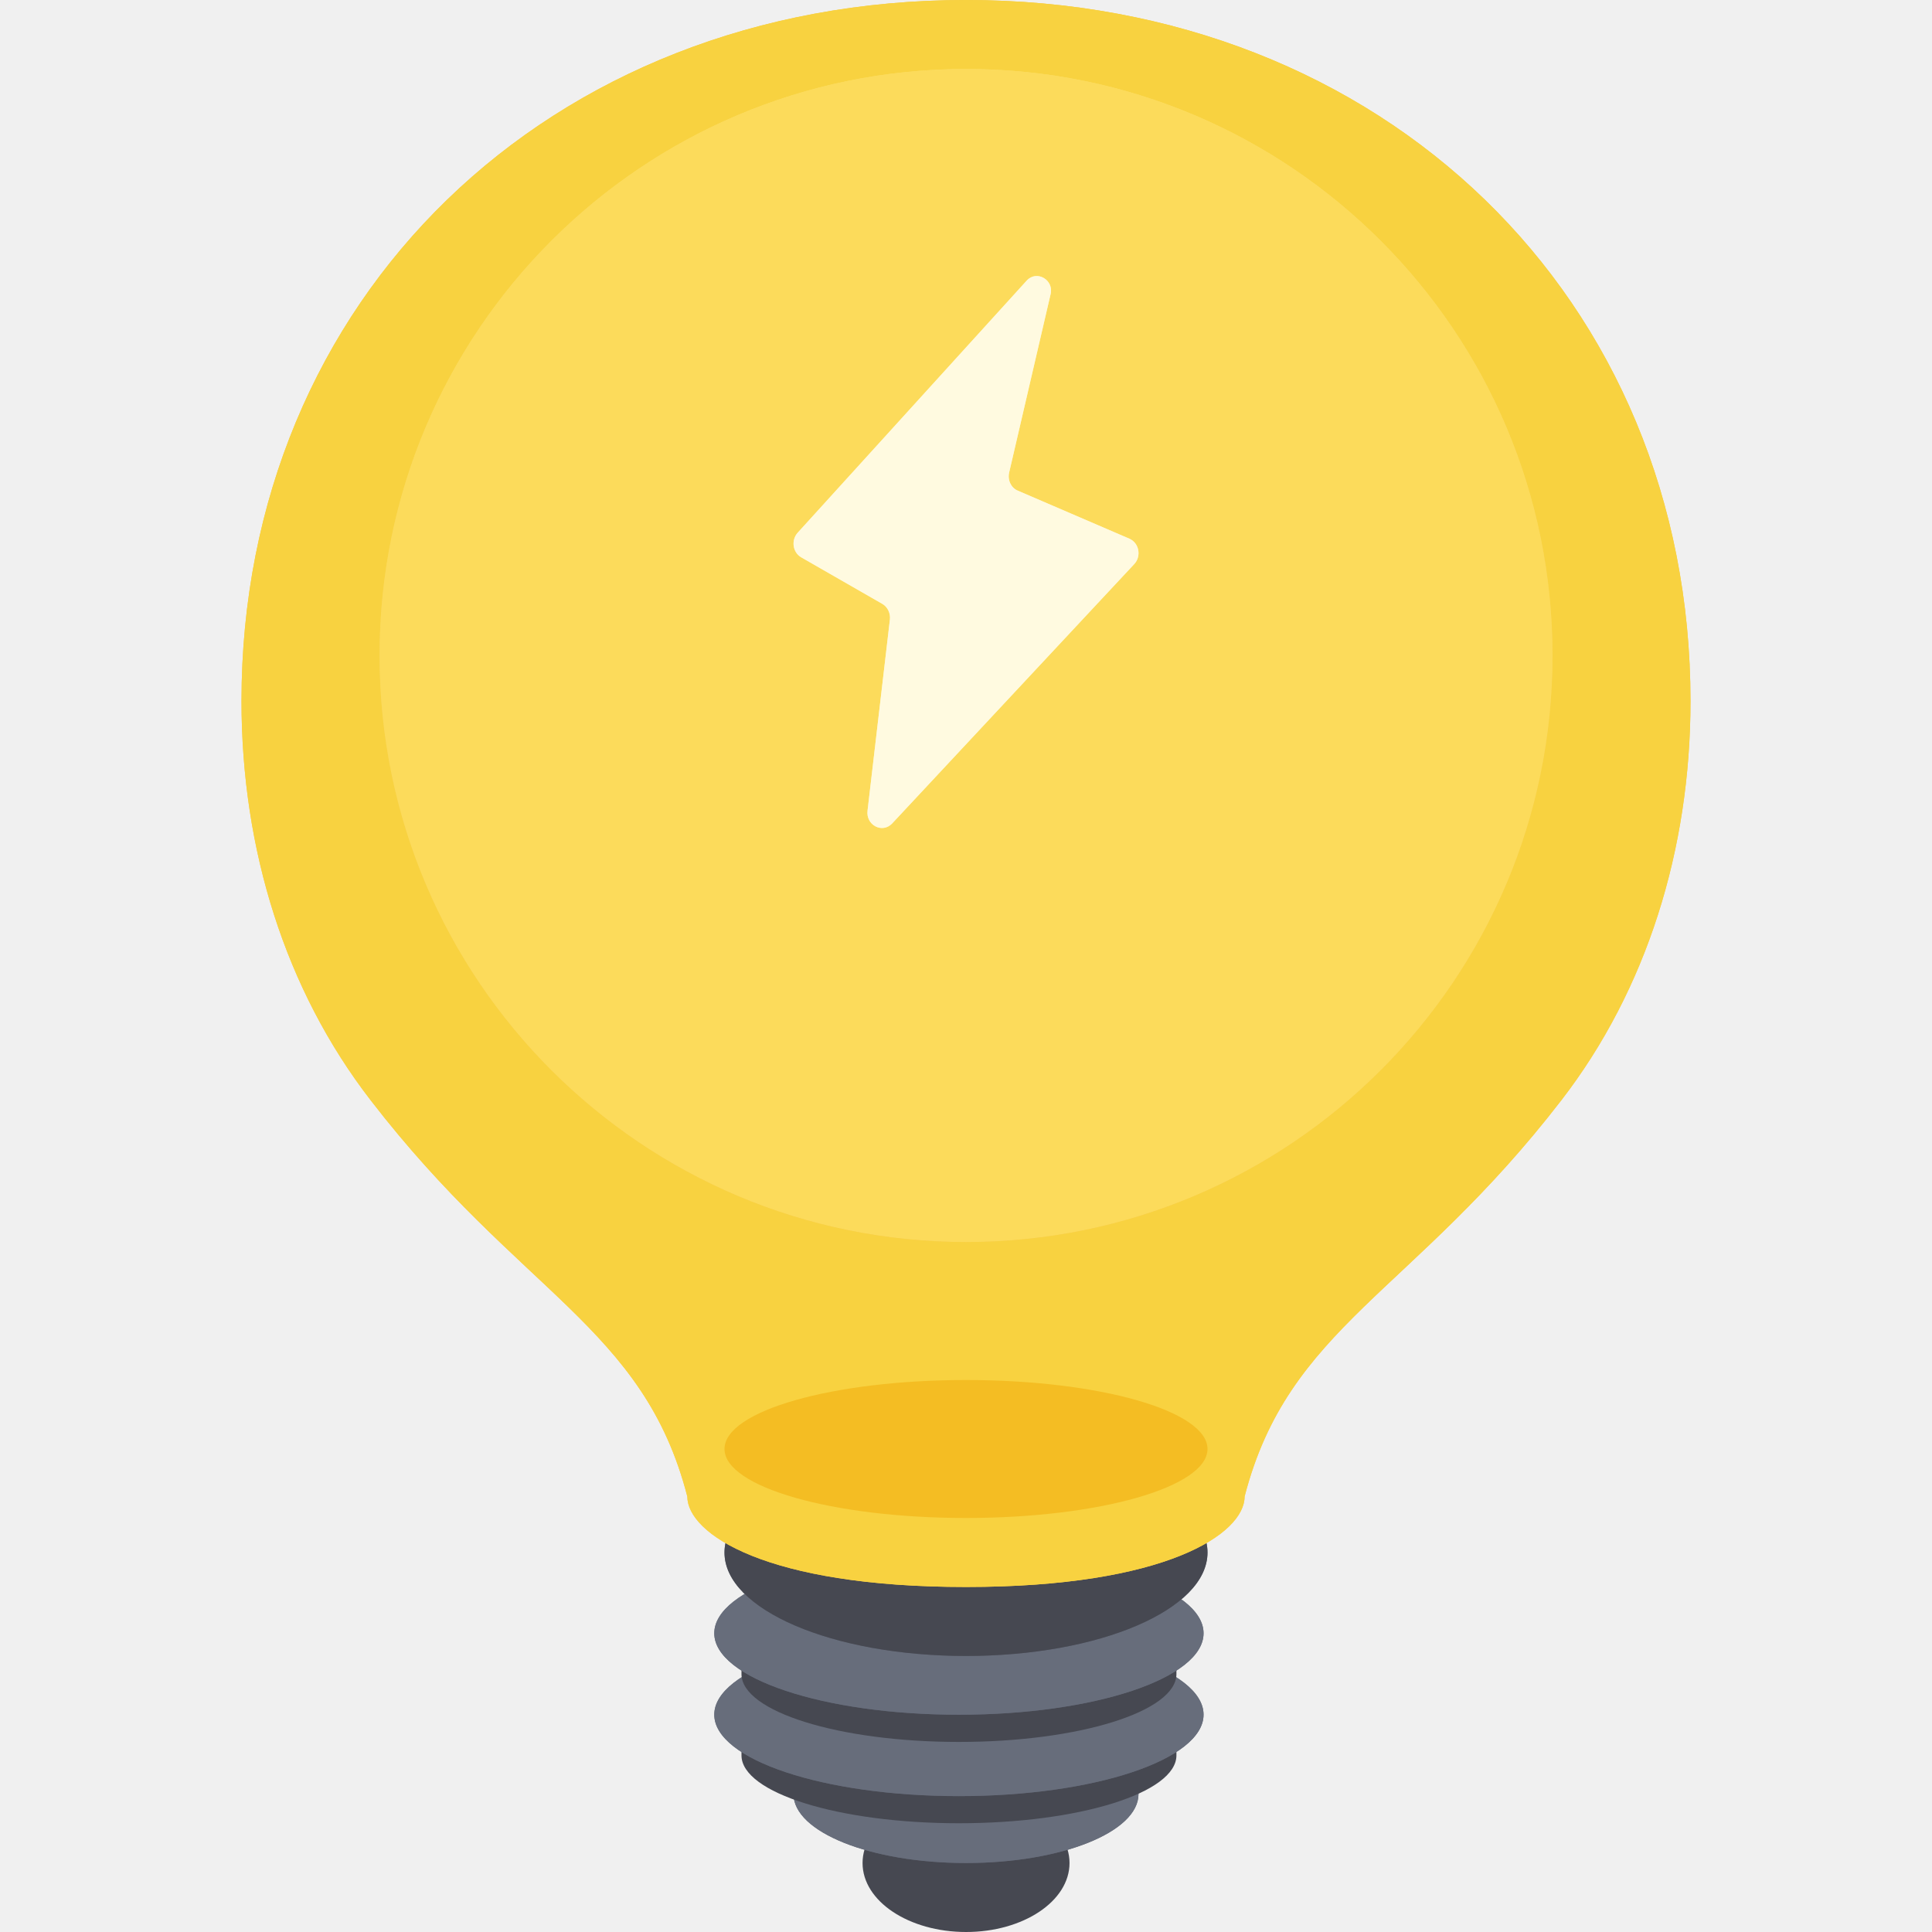
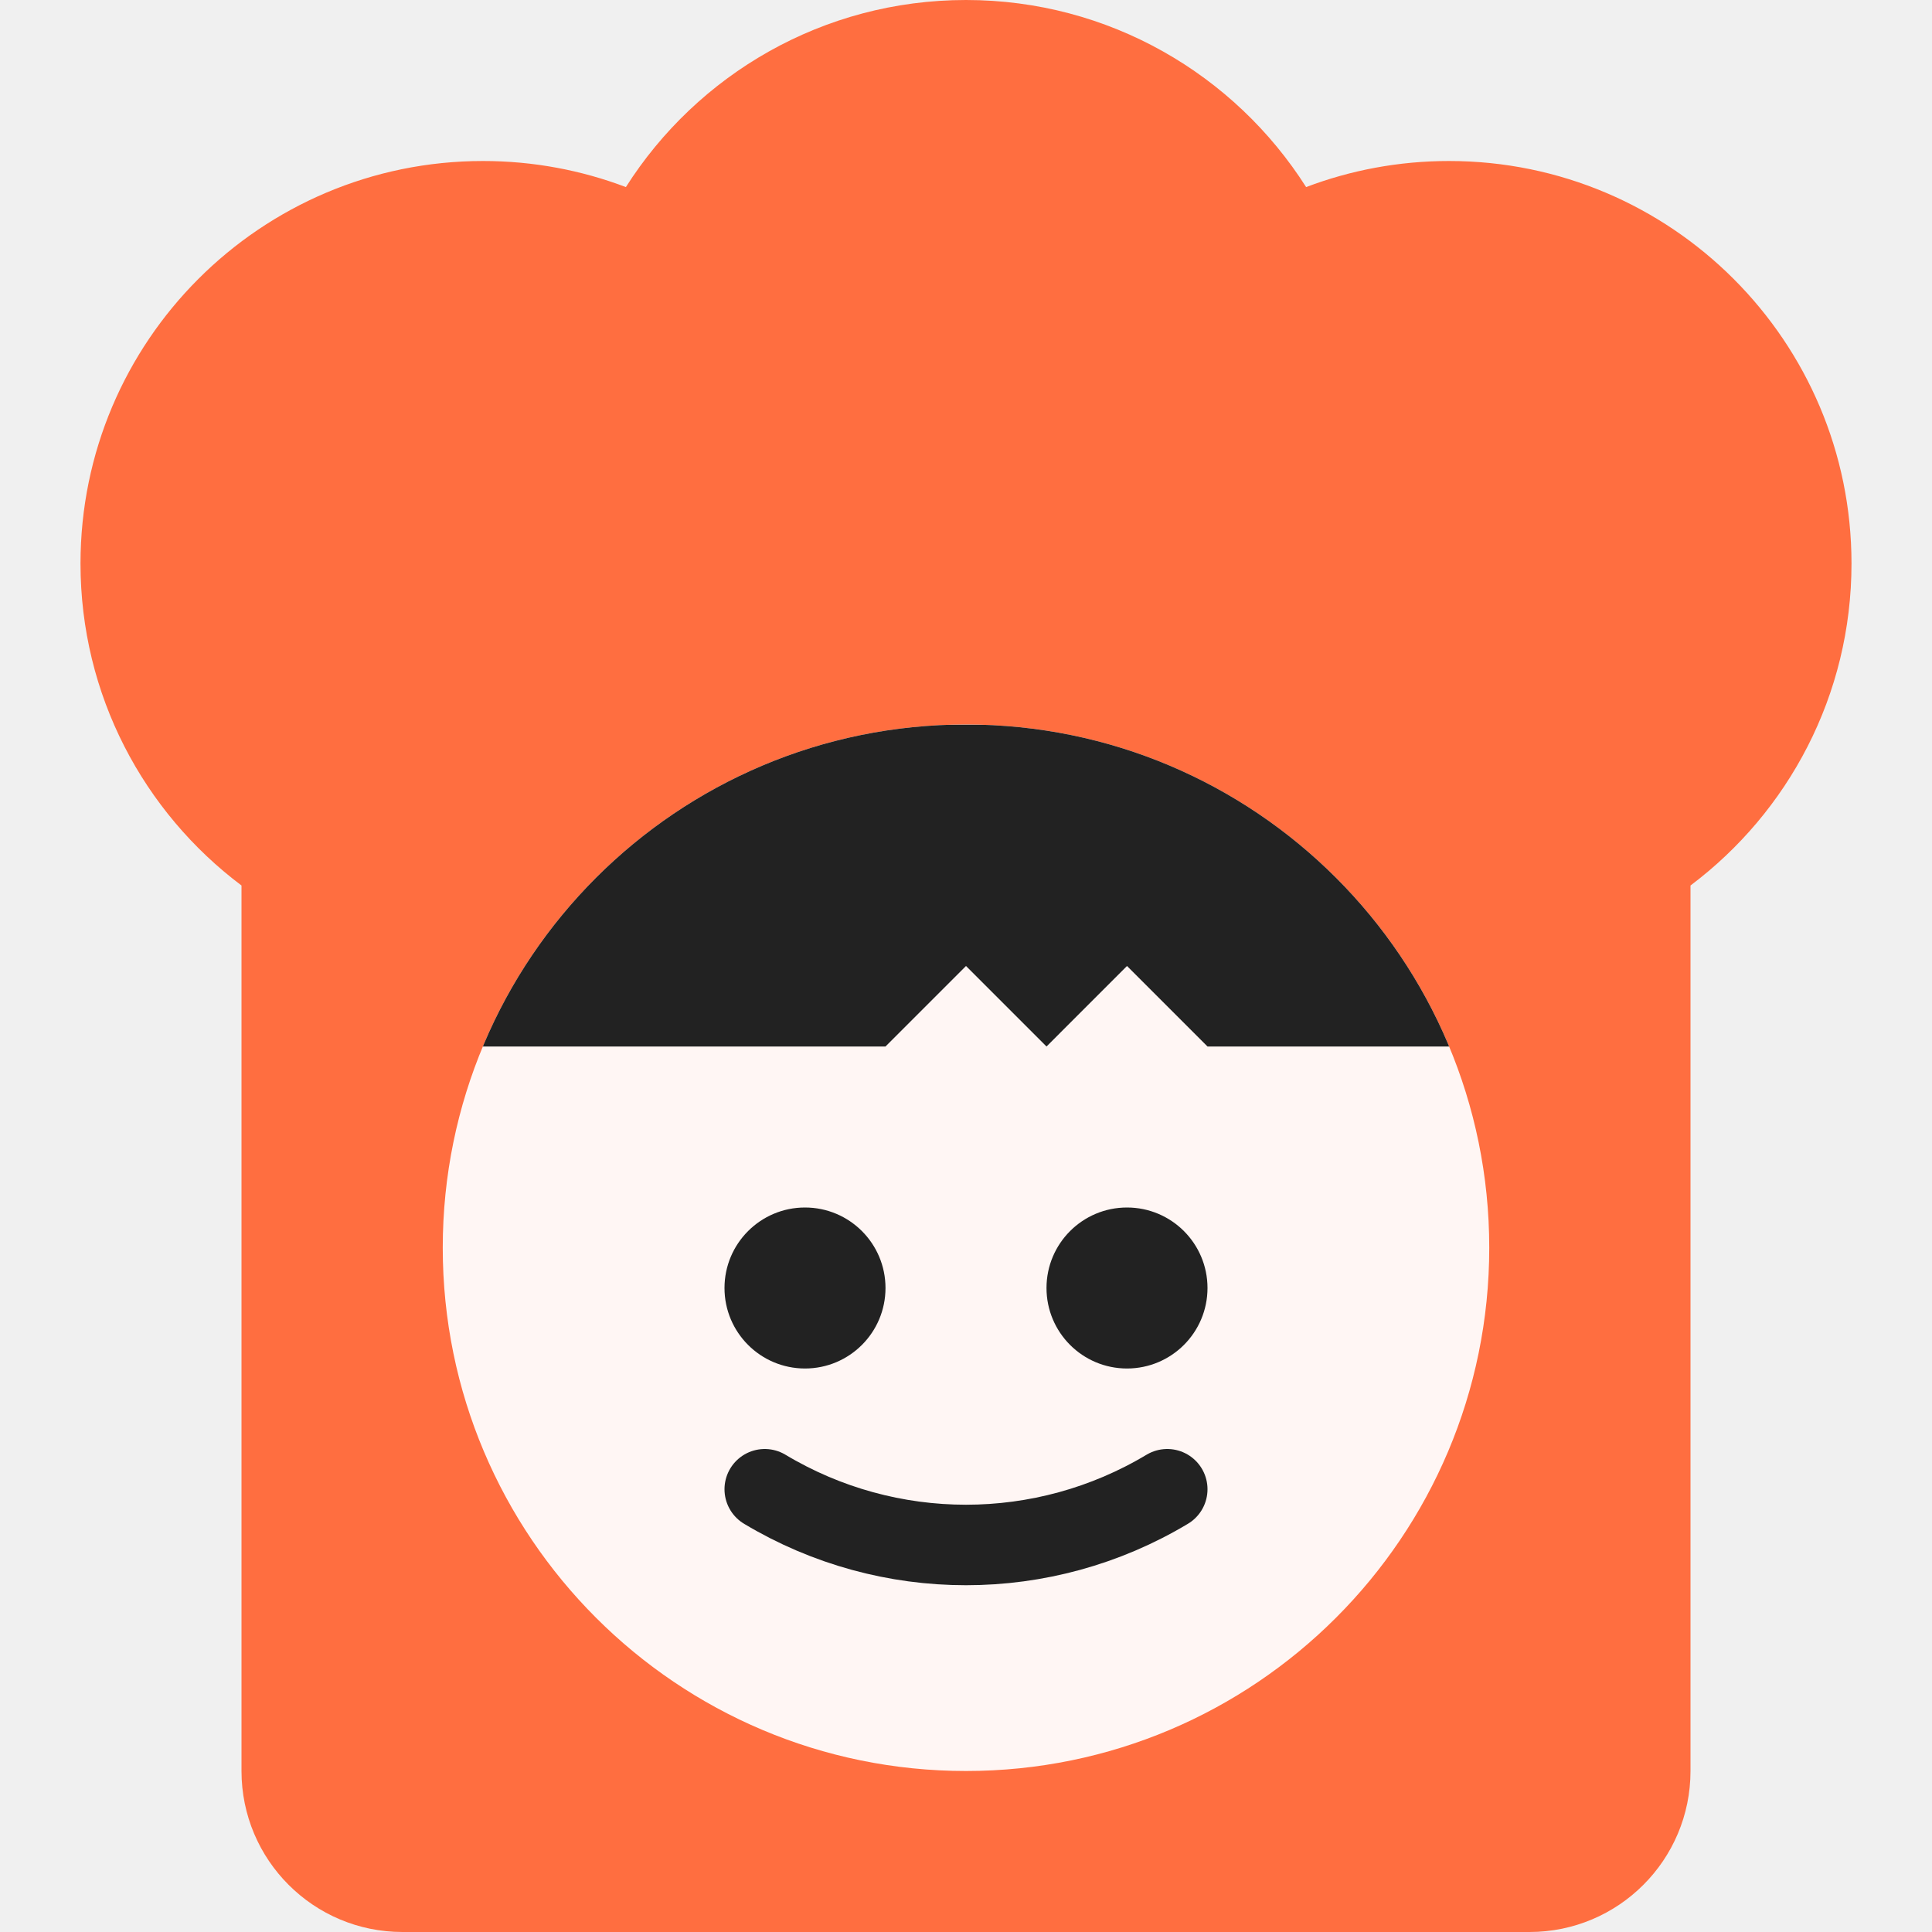
<svg xmlns="http://www.w3.org/2000/svg" width="24" height="24" viewBox="0 0 24 24" fill="none">
-   <g clip-path="url(#clip0_2285_27949)">
-     <path d="M12.001 24C12.711 24 13.286 23.617 13.286 23.143C13.286 22.67 12.711 22.286 12.001 22.286C11.29 22.286 10.715 22.67 10.715 23.143C10.715 23.617 11.29 24 12.001 24Z" fill="#464851" />
-     <path d="M12 23.143C13.184 23.143 14.143 22.759 14.143 22.286C14.143 21.812 13.184 21.429 12 21.429C10.817 21.429 9.857 21.812 9.857 22.286C9.857 22.759 10.817 23.143 12 23.143Z" fill="url(#paint0_linear_2285_27949)" />
-     <path d="M12 23.143C13.184 23.143 14.143 22.759 14.143 22.286C14.143 21.812 13.184 21.429 12 21.429C10.817 21.429 9.857 21.812 9.857 22.286C9.857 22.759 10.817 23.143 12 23.143Z" fill="#676D7B" />
-     <path d="M9.211 20.963V21.806C9.211 22.272 10.42 22.649 11.912 22.649C13.405 22.649 14.614 22.272 14.614 21.806V20.963H9.211Z" fill="#464851" />
-     <path d="M11.912 22.312C13.591 22.312 14.951 21.859 14.951 21.3C14.951 20.741 13.591 20.288 11.912 20.288C10.234 20.288 8.873 20.741 8.873 21.3C8.873 21.859 10.234 22.312 11.912 22.312Z" fill="url(#paint1_linear_2285_27949)" />
-     <path d="M11.912 22.312C13.591 22.312 14.951 21.859 14.951 21.3C14.951 20.741 13.591 20.288 11.912 20.288C10.234 20.288 8.873 20.741 8.873 21.3C8.873 21.859 10.234 22.312 11.912 22.312Z" fill="#676D7B" />
-     <path d="M9.211 19.952V20.796C9.211 21.261 10.42 21.639 11.912 21.639C13.405 21.639 14.614 21.261 14.614 20.796V19.952H9.211Z" fill="#464851" />
-     <path d="M11.912 21.301C13.591 21.301 14.951 20.848 14.951 20.289C14.951 19.73 13.591 19.277 11.912 19.277C10.234 19.277 8.873 19.73 8.873 20.289C8.873 20.848 10.234 21.301 11.912 21.301Z" fill="url(#paint2_linear_2285_27949)" />
-     <path d="M11.912 21.301C13.591 21.301 14.951 20.848 14.951 20.289C14.951 19.73 13.591 19.277 11.912 19.277C10.234 19.277 8.873 19.73 8.873 20.289C8.873 20.848 10.234 21.301 11.912 21.301Z" fill="#676D7B" />
-     <path d="M9.857 18.857V19.715C9.857 20.188 10.816 20.572 12 20.572C13.184 20.572 14.143 20.188 14.143 19.715V18.857H9.857Z" fill="#5C606F" />
-     <path d="M12 20.571C13.657 20.571 15 19.996 15 19.286C15 18.576 13.657 18 12 18C10.343 18 9 18.576 9 19.286C9 19.996 10.343 20.571 12 20.571Z" fill="url(#paint3_linear_2285_27949)" />
-     <path d="M12 20.571C13.657 20.571 15 19.996 15 19.286C15 18.576 13.657 18 12 18C10.343 18 9 18.576 9 19.286C9 19.996 10.343 20.571 12 20.571Z" fill="#464851" />
-     <path d="M12 0C6.808 0 3 3.715 3 8.709C3 10.551 3.543 12.293 4.603 13.666C6.462 16.078 7.992 16.476 8.538 18.59C8.538 19.052 9.515 19.714 12 19.714C14.485 19.714 15.461 19.052 15.461 18.59C16.009 16.476 17.538 16.078 19.397 13.666C20.456 12.293 21 10.551 21 8.709C21 3.715 17.192 0 12 0Z" fill="url(#paint4_linear_2285_27949)" />
-     <path d="M12 0C6.808 0 3 3.715 3 8.709C3 10.551 3.543 12.293 4.603 13.666C6.462 16.078 7.992 16.476 8.538 18.59C8.538 19.052 9.515 19.714 12 19.714C14.485 19.714 15.461 19.052 15.461 18.59C16.009 16.476 17.538 16.078 19.397 13.666C20.456 12.293 21 10.551 21 8.709C21 3.715 17.192 0 12 0Z" fill="#F8D240" />
-     <g opacity="0.6">
-       <path d="M12.001 15.429C16.024 15.429 19.286 12.167 19.286 8.143C19.286 4.119 16.024 0.857 12.001 0.857C7.977 0.857 4.715 4.119 4.715 8.143C4.715 12.167 7.977 15.429 12.001 15.429Z" fill="url(#paint5_linear_2285_27949)" />
-       <path d="M12.001 15.429C16.024 15.429 19.286 12.167 19.286 8.143C19.286 4.119 16.024 0.857 12.001 0.857C7.977 0.857 4.715 4.119 4.715 8.143C4.715 12.167 7.977 15.429 12.001 15.429Z" fill="#FFE16C" />
-     </g>
-     <path d="M12 18.857C13.657 18.857 15 18.473 15 18C15 17.526 13.657 17.143 12 17.143C10.343 17.143 9 17.526 9 18C9 18.473 10.343 18.857 12 18.857Z" fill="#F4BD23" />
-     <path d="M12.754 3.486L9.908 6.619C9.826 6.711 9.847 6.861 9.951 6.922L10.963 7.503C11.027 7.541 11.063 7.618 11.055 7.694L10.777 10.07C10.755 10.25 10.959 10.357 11.081 10.231L14.091 7.006C14.18 6.91 14.152 6.746 14.03 6.692L12.643 6.095C12.561 6.061 12.514 5.965 12.536 5.87L13.05 3.658C13.097 3.479 12.879 3.349 12.754 3.486Z" fill="#FDF1B9" />
-     <path d="M12.754 3.486L9.908 6.619C9.826 6.711 9.847 6.861 9.951 6.922L10.963 7.503C11.027 7.541 11.063 7.618 11.055 7.694L10.777 10.07C10.755 10.25 10.959 10.357 11.081 10.231L14.091 7.006C14.18 6.91 14.152 6.746 14.03 6.692L12.643 6.095C12.561 6.061 12.514 5.965 12.536 5.87L13.05 3.658C13.097 3.479 12.879 3.349 12.754 3.486Z" fill="#FFFAE0" />
+   <path fill-rule="evenodd" clip-rule="evenodd" d="M3 11C1.786 10.088 1 8.636 1 7C1 4.239 3.239 2 6 2C6.625 2 7.224 2.115 7.775 2.324C8.662 0.927 10.223 0 12 0C13.777 0 15.338 0.927 16.225 2.324C16.776 2.115 17.375 2 18 2C20.761 2 23 4.239 23 7C23 8.636 22.214 10.088 21 11V22C21 23.105 20.105 24 19 24H5C3.895 24 3 23.105 3 22V11Z" fill="#FF6E40" />
+   <circle cx="12" cy="15.5" r="6.5" fill="#FFF6F4" />
+   <mask id="mask0_2285_27949" style="mask-type:alpha" maskUnits="userSpaceOnUse" x="5" y="9" width="14" height="13">
+     <circle cx="12" cy="15.5" r="6.5" fill="#FFF6F4" />
+   </mask>
+   <g mask="url(#mask0_2285_27949)">
+     <path d="M6 9H18V13H15L14 12L13 13L12 12L11 13H6V9Z" fill="#222222" />
  </g>
-   <defs>
-     <linearGradient id="paint0_linear_2285_27949" x1="12" y1="21.429" x2="12" y2="23.143" gradientUnits="userSpaceOnUse">
-       <stop stop-color="#798290" />
-       <stop offset="1" stop-color="#5B5F6D" />
-     </linearGradient>
-     <linearGradient id="paint1_linear_2285_27949" x1="11.912" y1="20.288" x2="11.912" y2="22.312" gradientUnits="userSpaceOnUse">
-       <stop stop-color="#798290" />
-       <stop offset="1" stop-color="#5B5F6D" />
-     </linearGradient>
-     <linearGradient id="paint2_linear_2285_27949" x1="11.912" y1="19.277" x2="11.912" y2="21.301" gradientUnits="userSpaceOnUse">
-       <stop stop-color="#798290" />
-       <stop offset="1" stop-color="#5B5F6D" />
-     </linearGradient>
-     <linearGradient id="paint3_linear_2285_27949" x1="12" y1="18" x2="12" y2="20.571" gradientUnits="userSpaceOnUse">
-       <stop stop-color="#798290" />
-       <stop offset="1" stop-color="#5B5F6D" />
-     </linearGradient>
-     <linearGradient id="paint4_linear_2285_27949" x1="12" y1="0" x2="12" y2="19.714" gradientUnits="userSpaceOnUse">
-       <stop stop-color="#F6C744" />
-       <stop offset="1" stop-color="#FFD150" />
-     </linearGradient>
-     <linearGradient id="paint5_linear_2285_27949" x1="12.001" y1="0.857" x2="12.001" y2="15.429" gradientUnits="userSpaceOnUse">
-       <stop stop-color="#FBE67B" />
-       <stop offset="1" stop-color="#F4BA41" />
-     </linearGradient>
-     <clipPath id="clip0_2285_27949">
-       <rect width="24" height="24" fill="white" />
-     </clipPath>
-   </defs>
+   <circle cx="10" cy="16" r="1" fill="#222222" />
+   <circle cx="14" cy="16" r="1" fill="#222222" />
+   <path d="M9.5 18.5V18.5C11.039 19.423 12.961 19.423 14.5 18.5V18.5" stroke="#222222" stroke-linecap="round" />
</svg>
